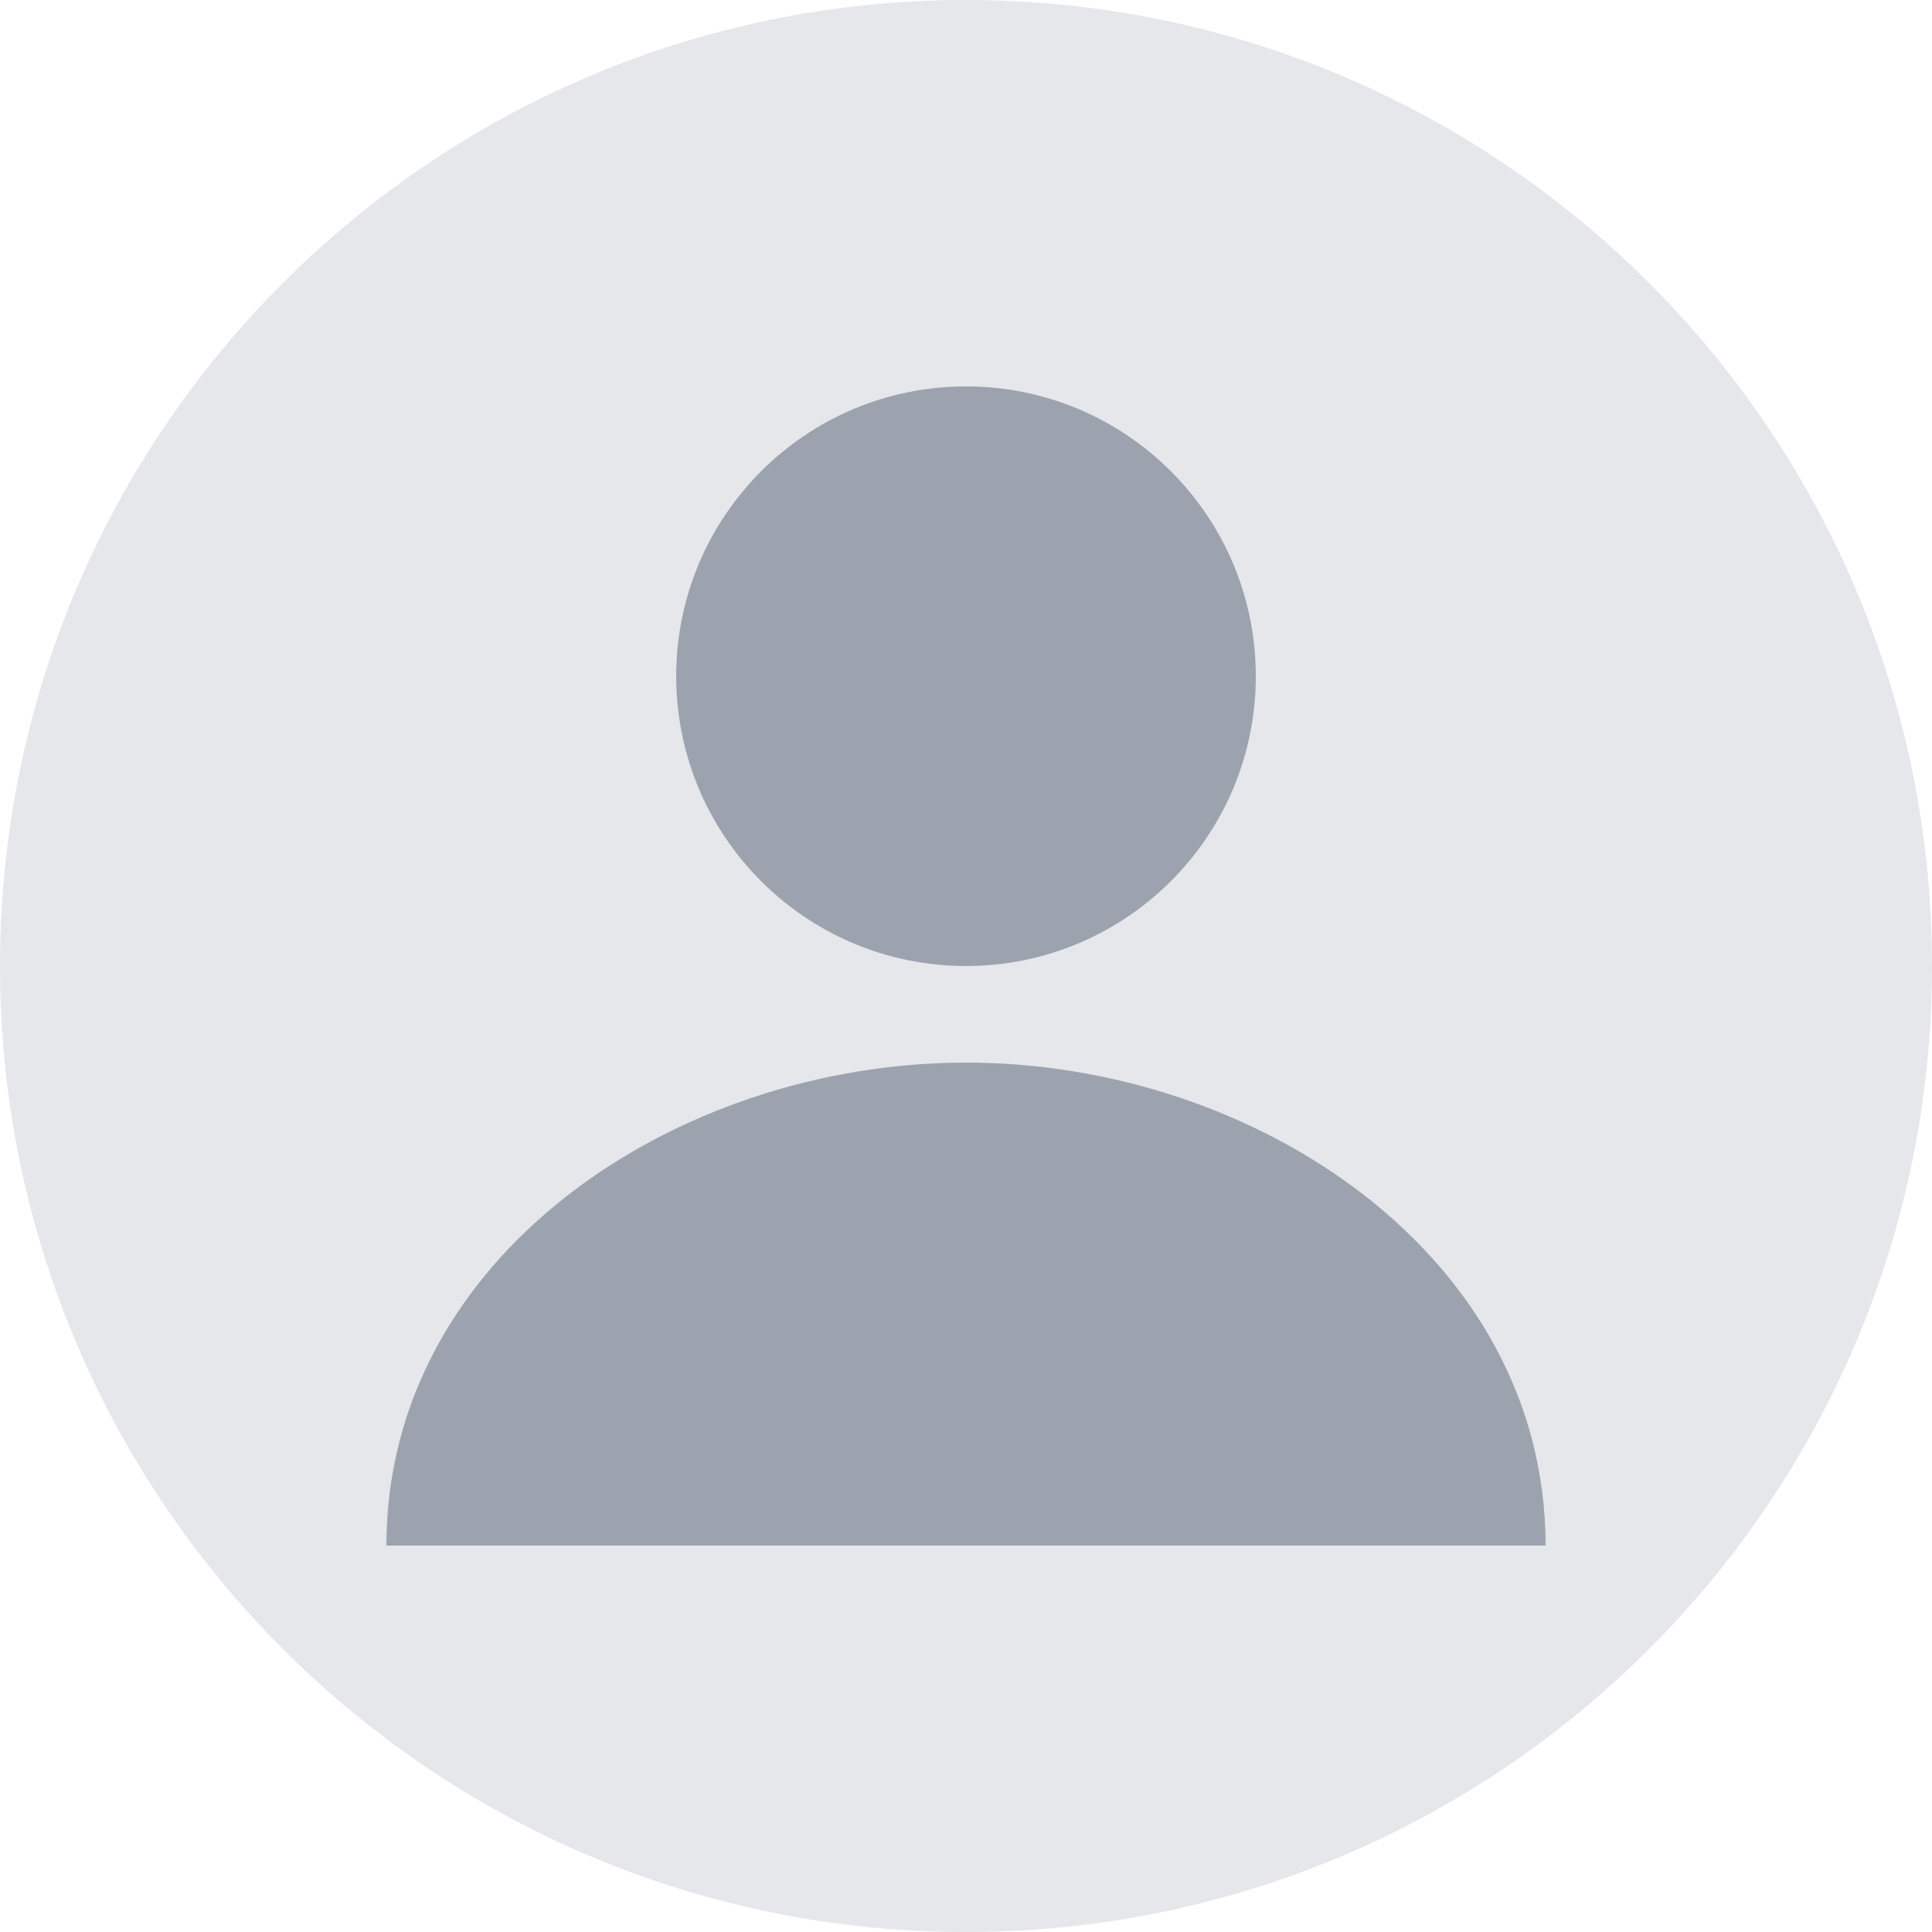
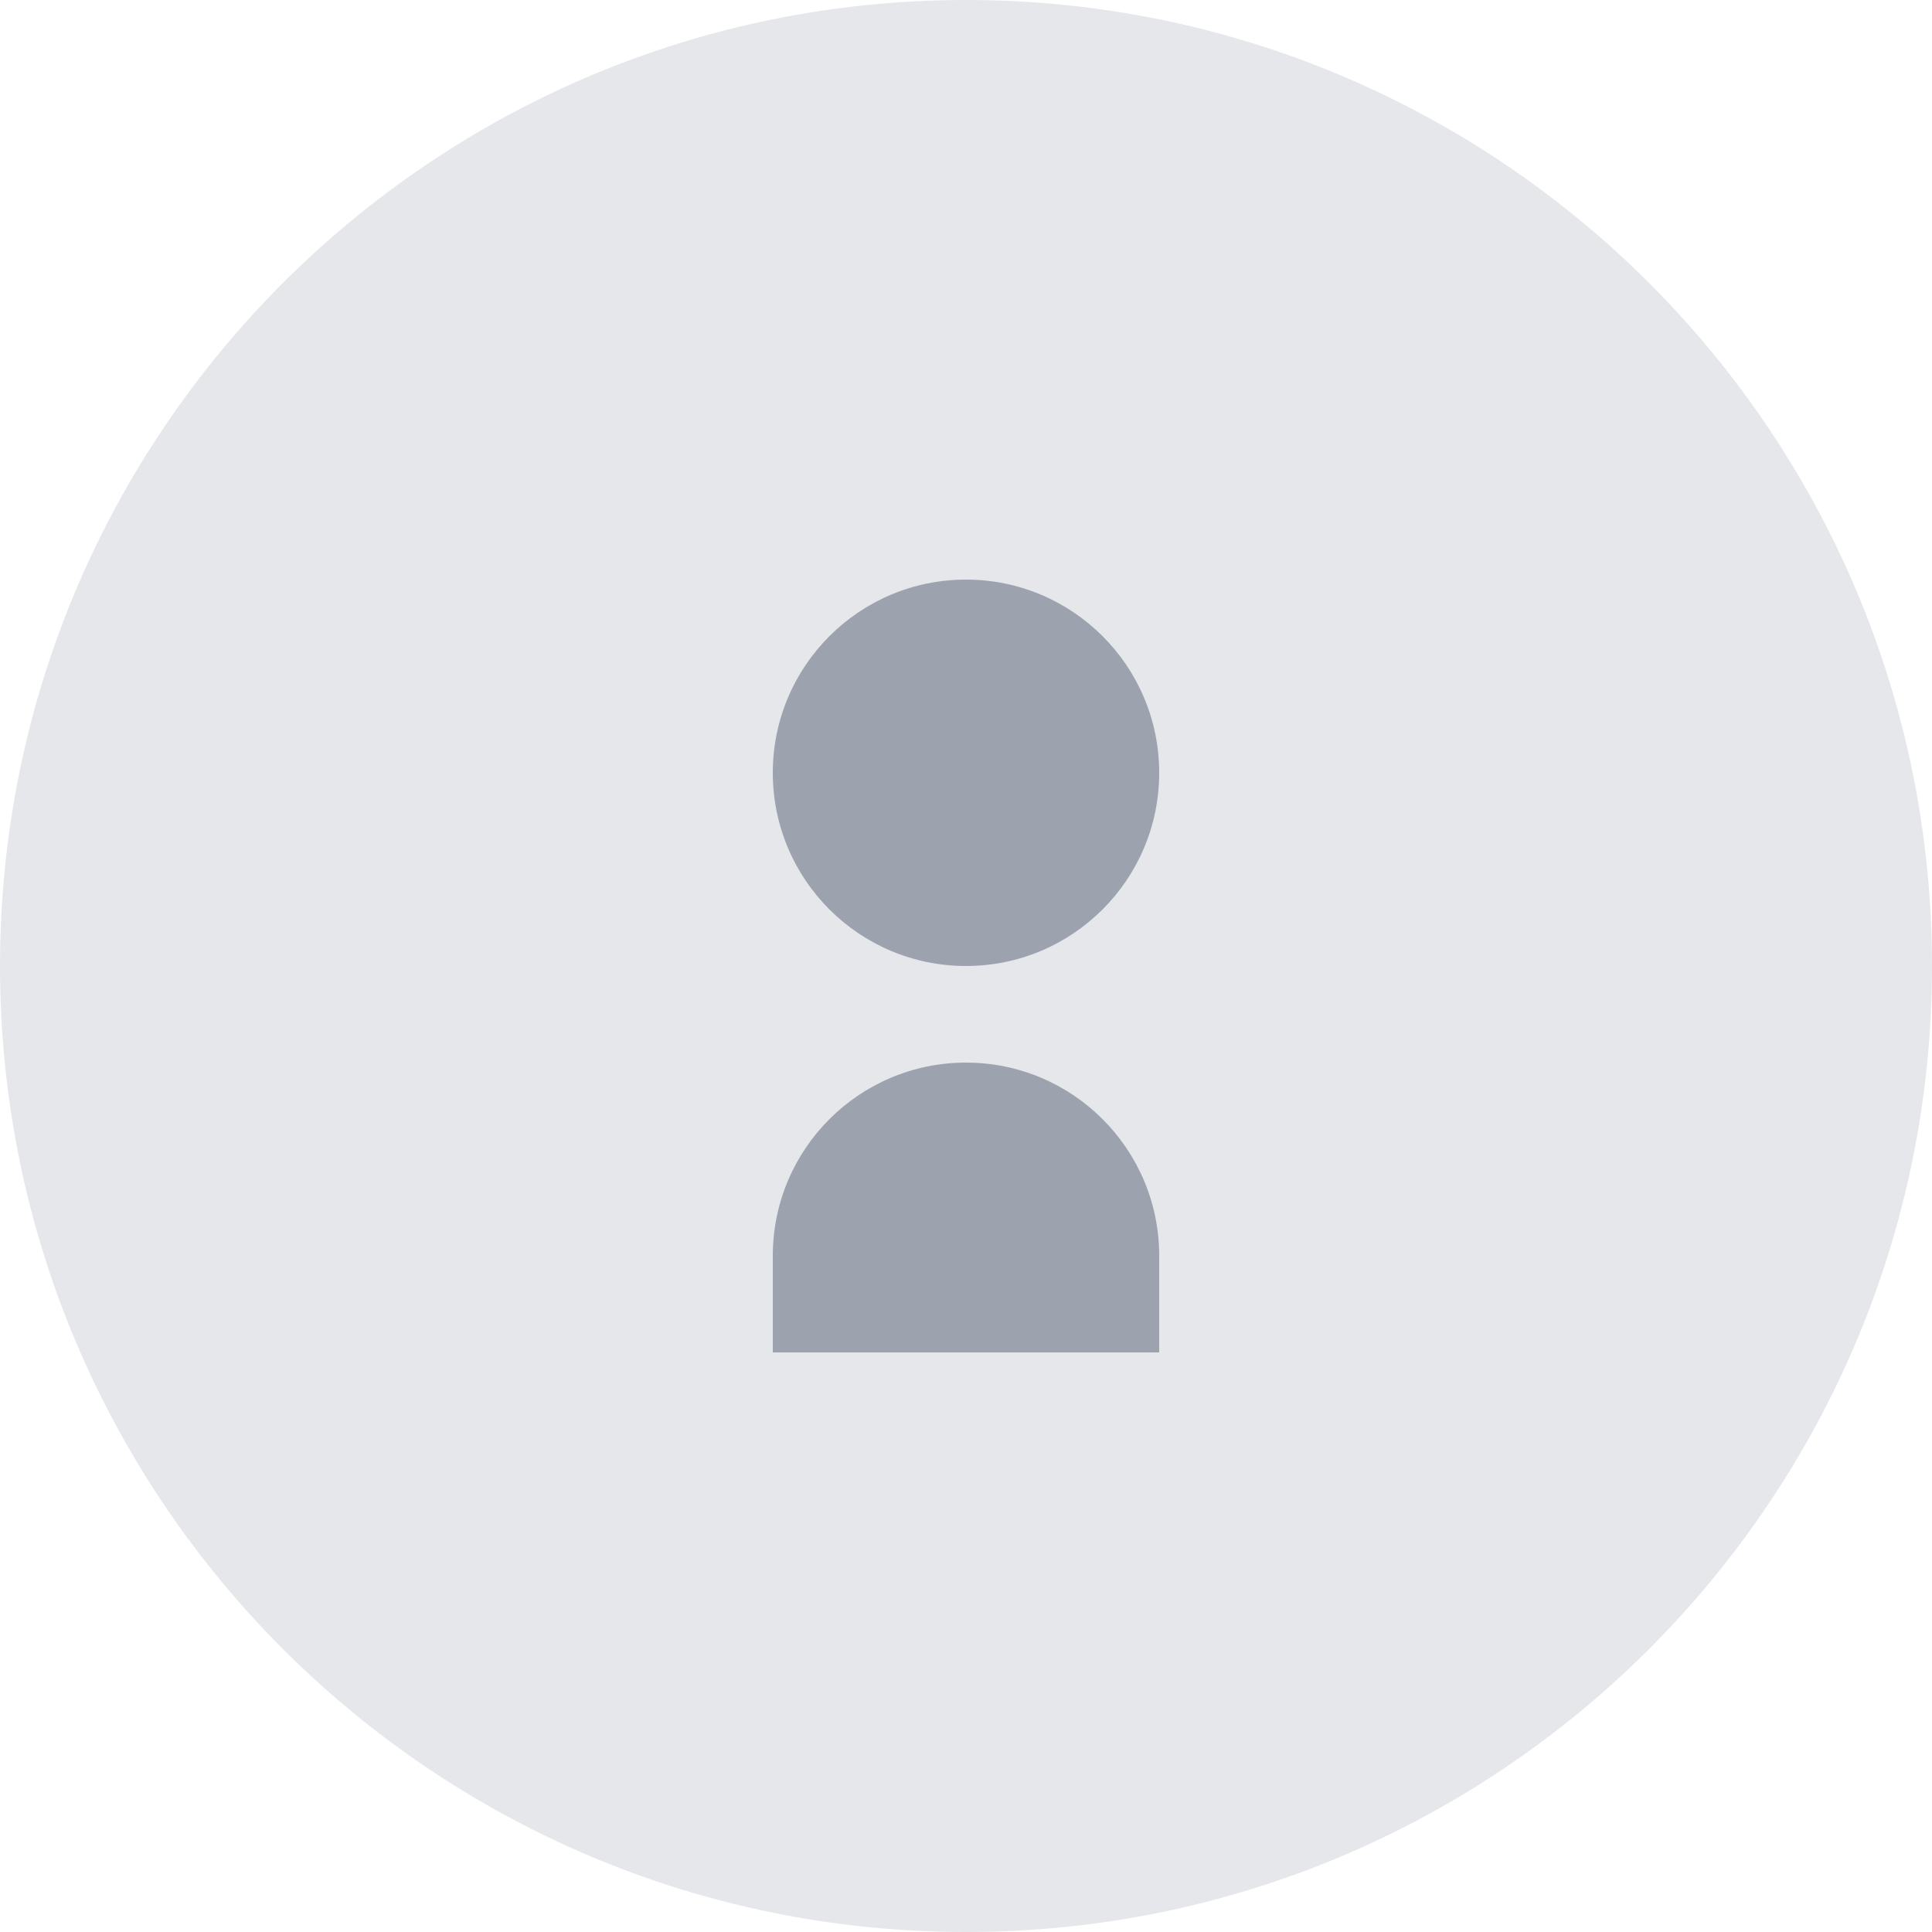
- <svg xmlns="http://www.w3.org/2000/svg" width="100" height="100" viewBox="0 0 100 100" fill="none">
-   <circle cx="50" cy="50" r="50" fill="#E5E7EB" />
-   <circle cx="50" cy="35" r="15" fill="#9CA3AF" />
-   <path d="M20 80C20 65 35 55 50 55C65 55 80 65 80 80" fill="#9CA3AF" />
+ <svg xmlns="http://www.w3.org/2000/svg" width="40" height="40" viewBox="0 0 40 40" fill="none">
+   <circle cx="20" cy="20" r="20" fill="#E5E7EB" />
+   <svg x="8" y="8" width="24" height="24" viewBox="0 0 24 24" fill="none">
+     <path d="M12 12C14.209 12 16 10.209 16 8C16 5.791 14.209 4 12 4C9.791 4 8 5.791 8 8C8 10.209 9.791 12 12 12Z" fill="#9CA3AF" />
+     <path d="M12 14C9.791 14 8 15.791 8 18V20H16V18C16 15.791 14.209 14 12 14Z" fill="#9CA3AF" />
+   </svg>
</svg>
